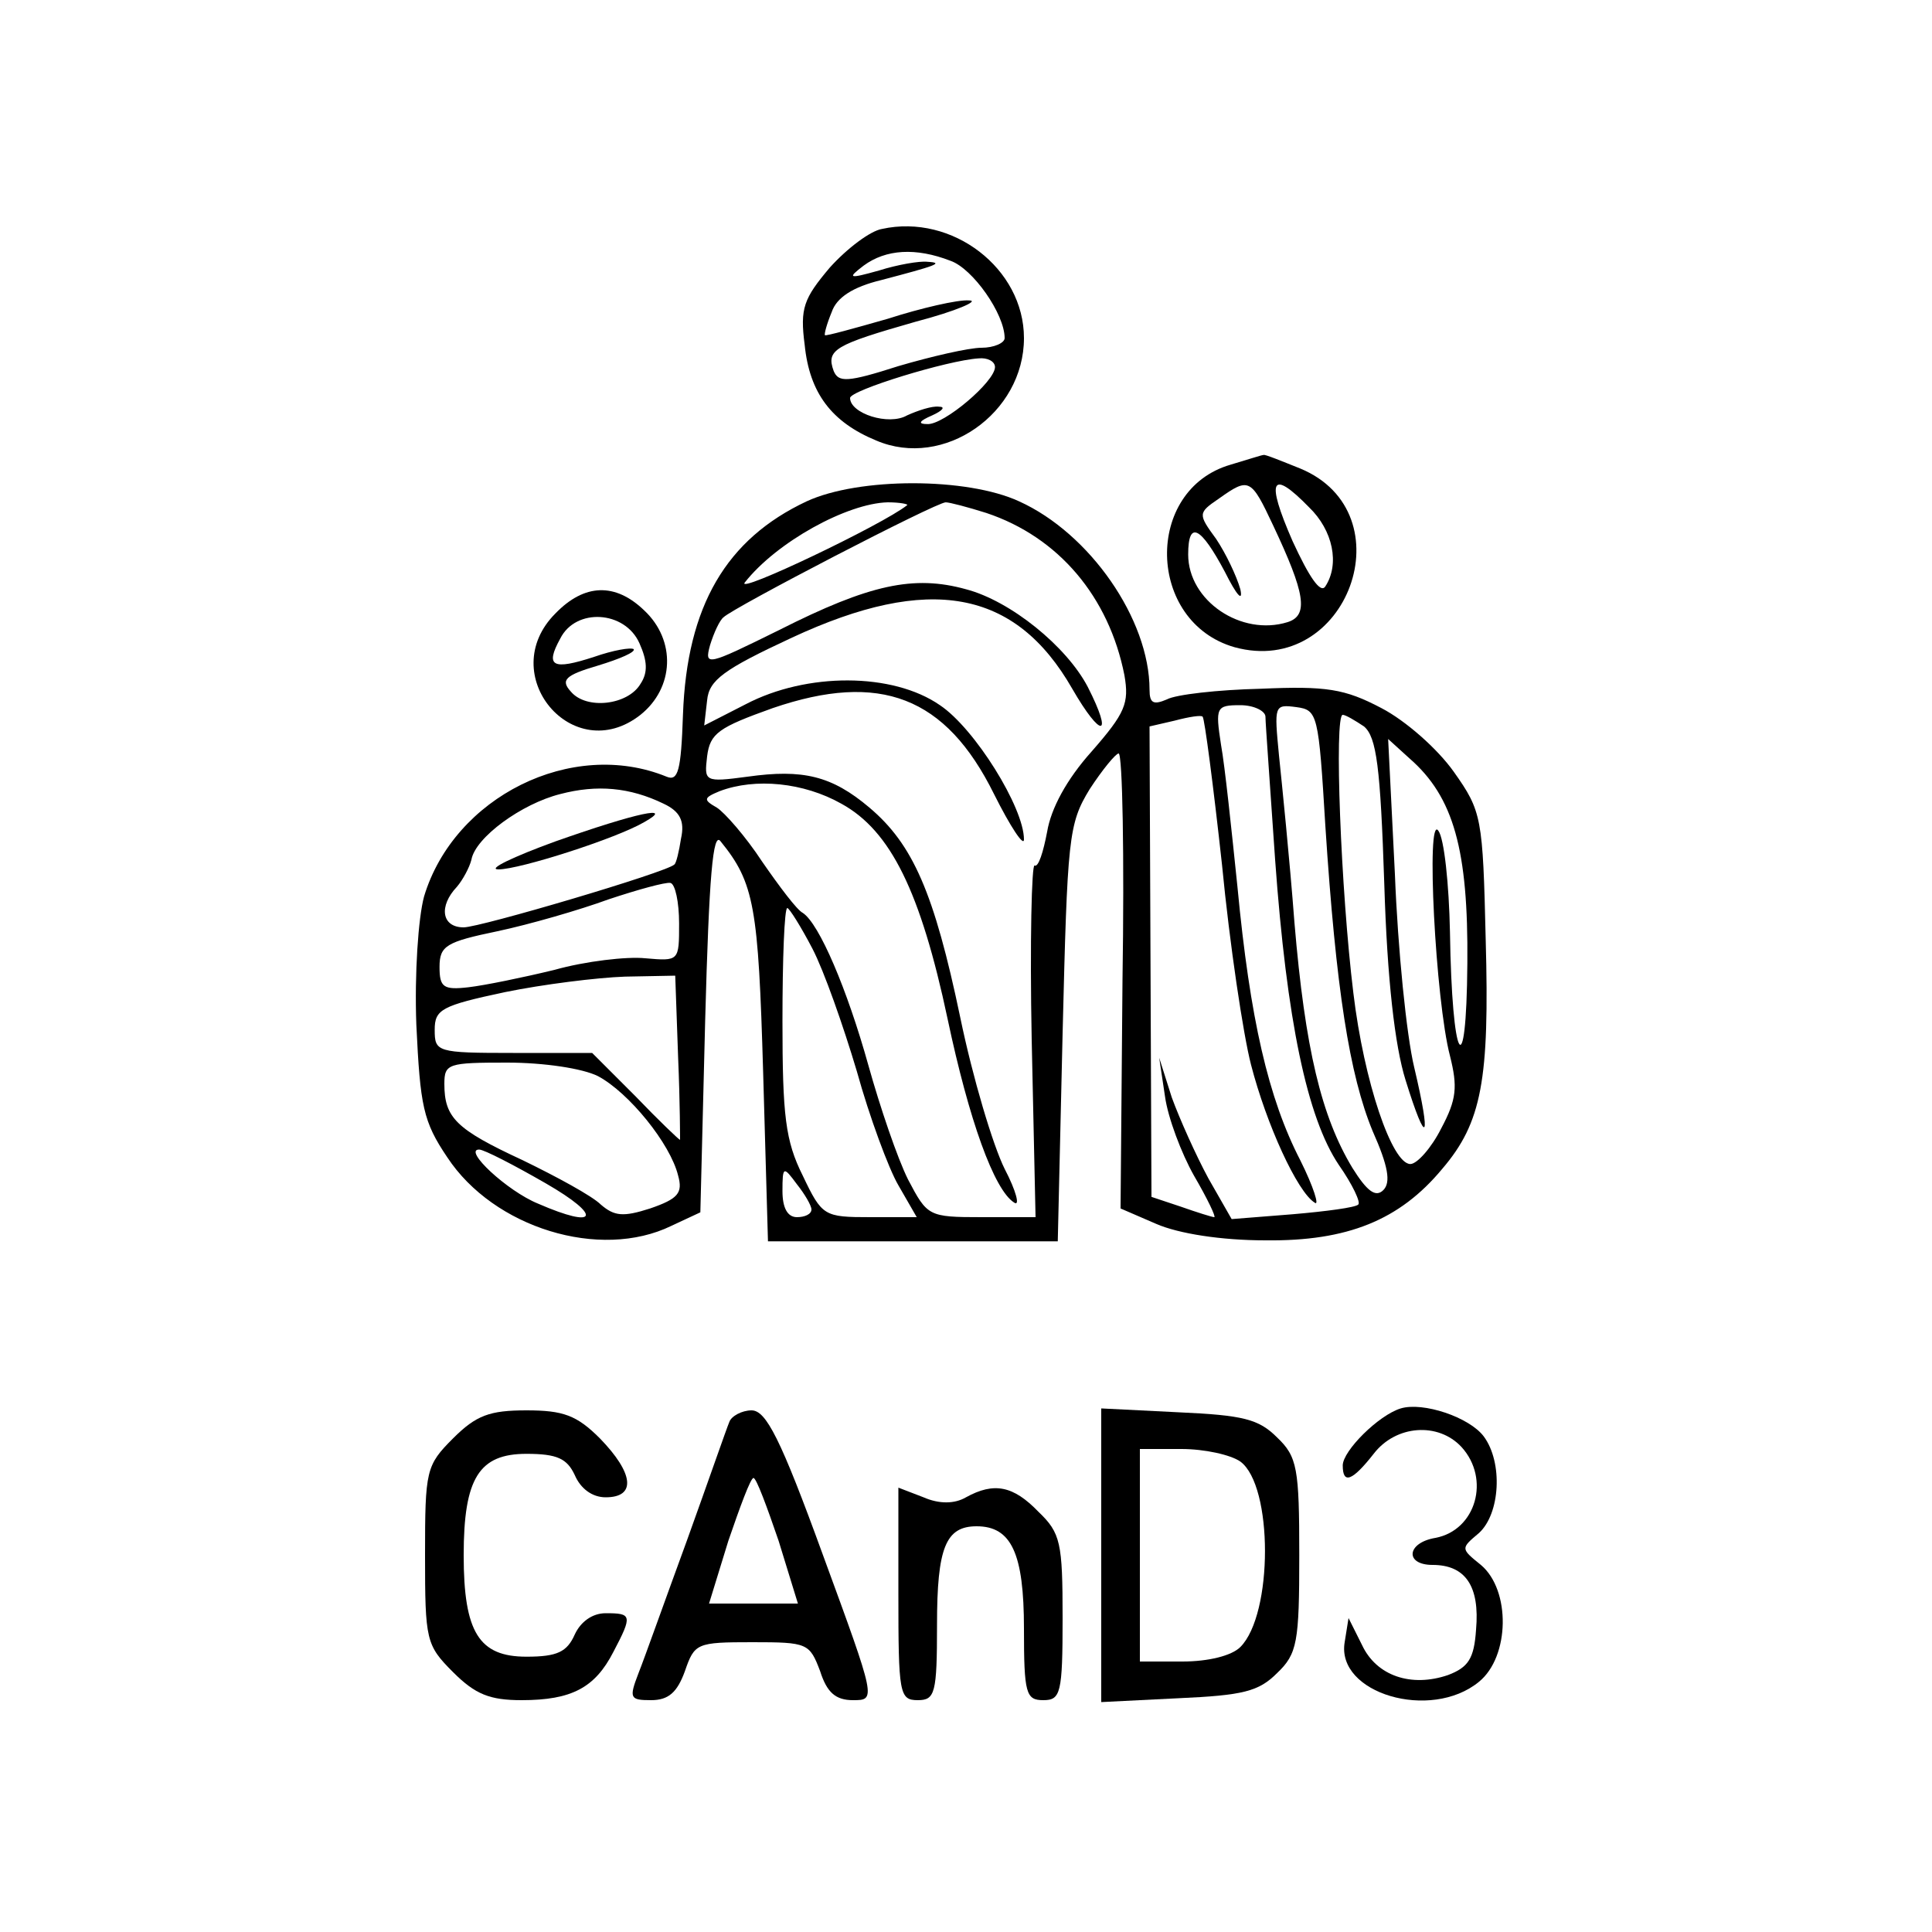
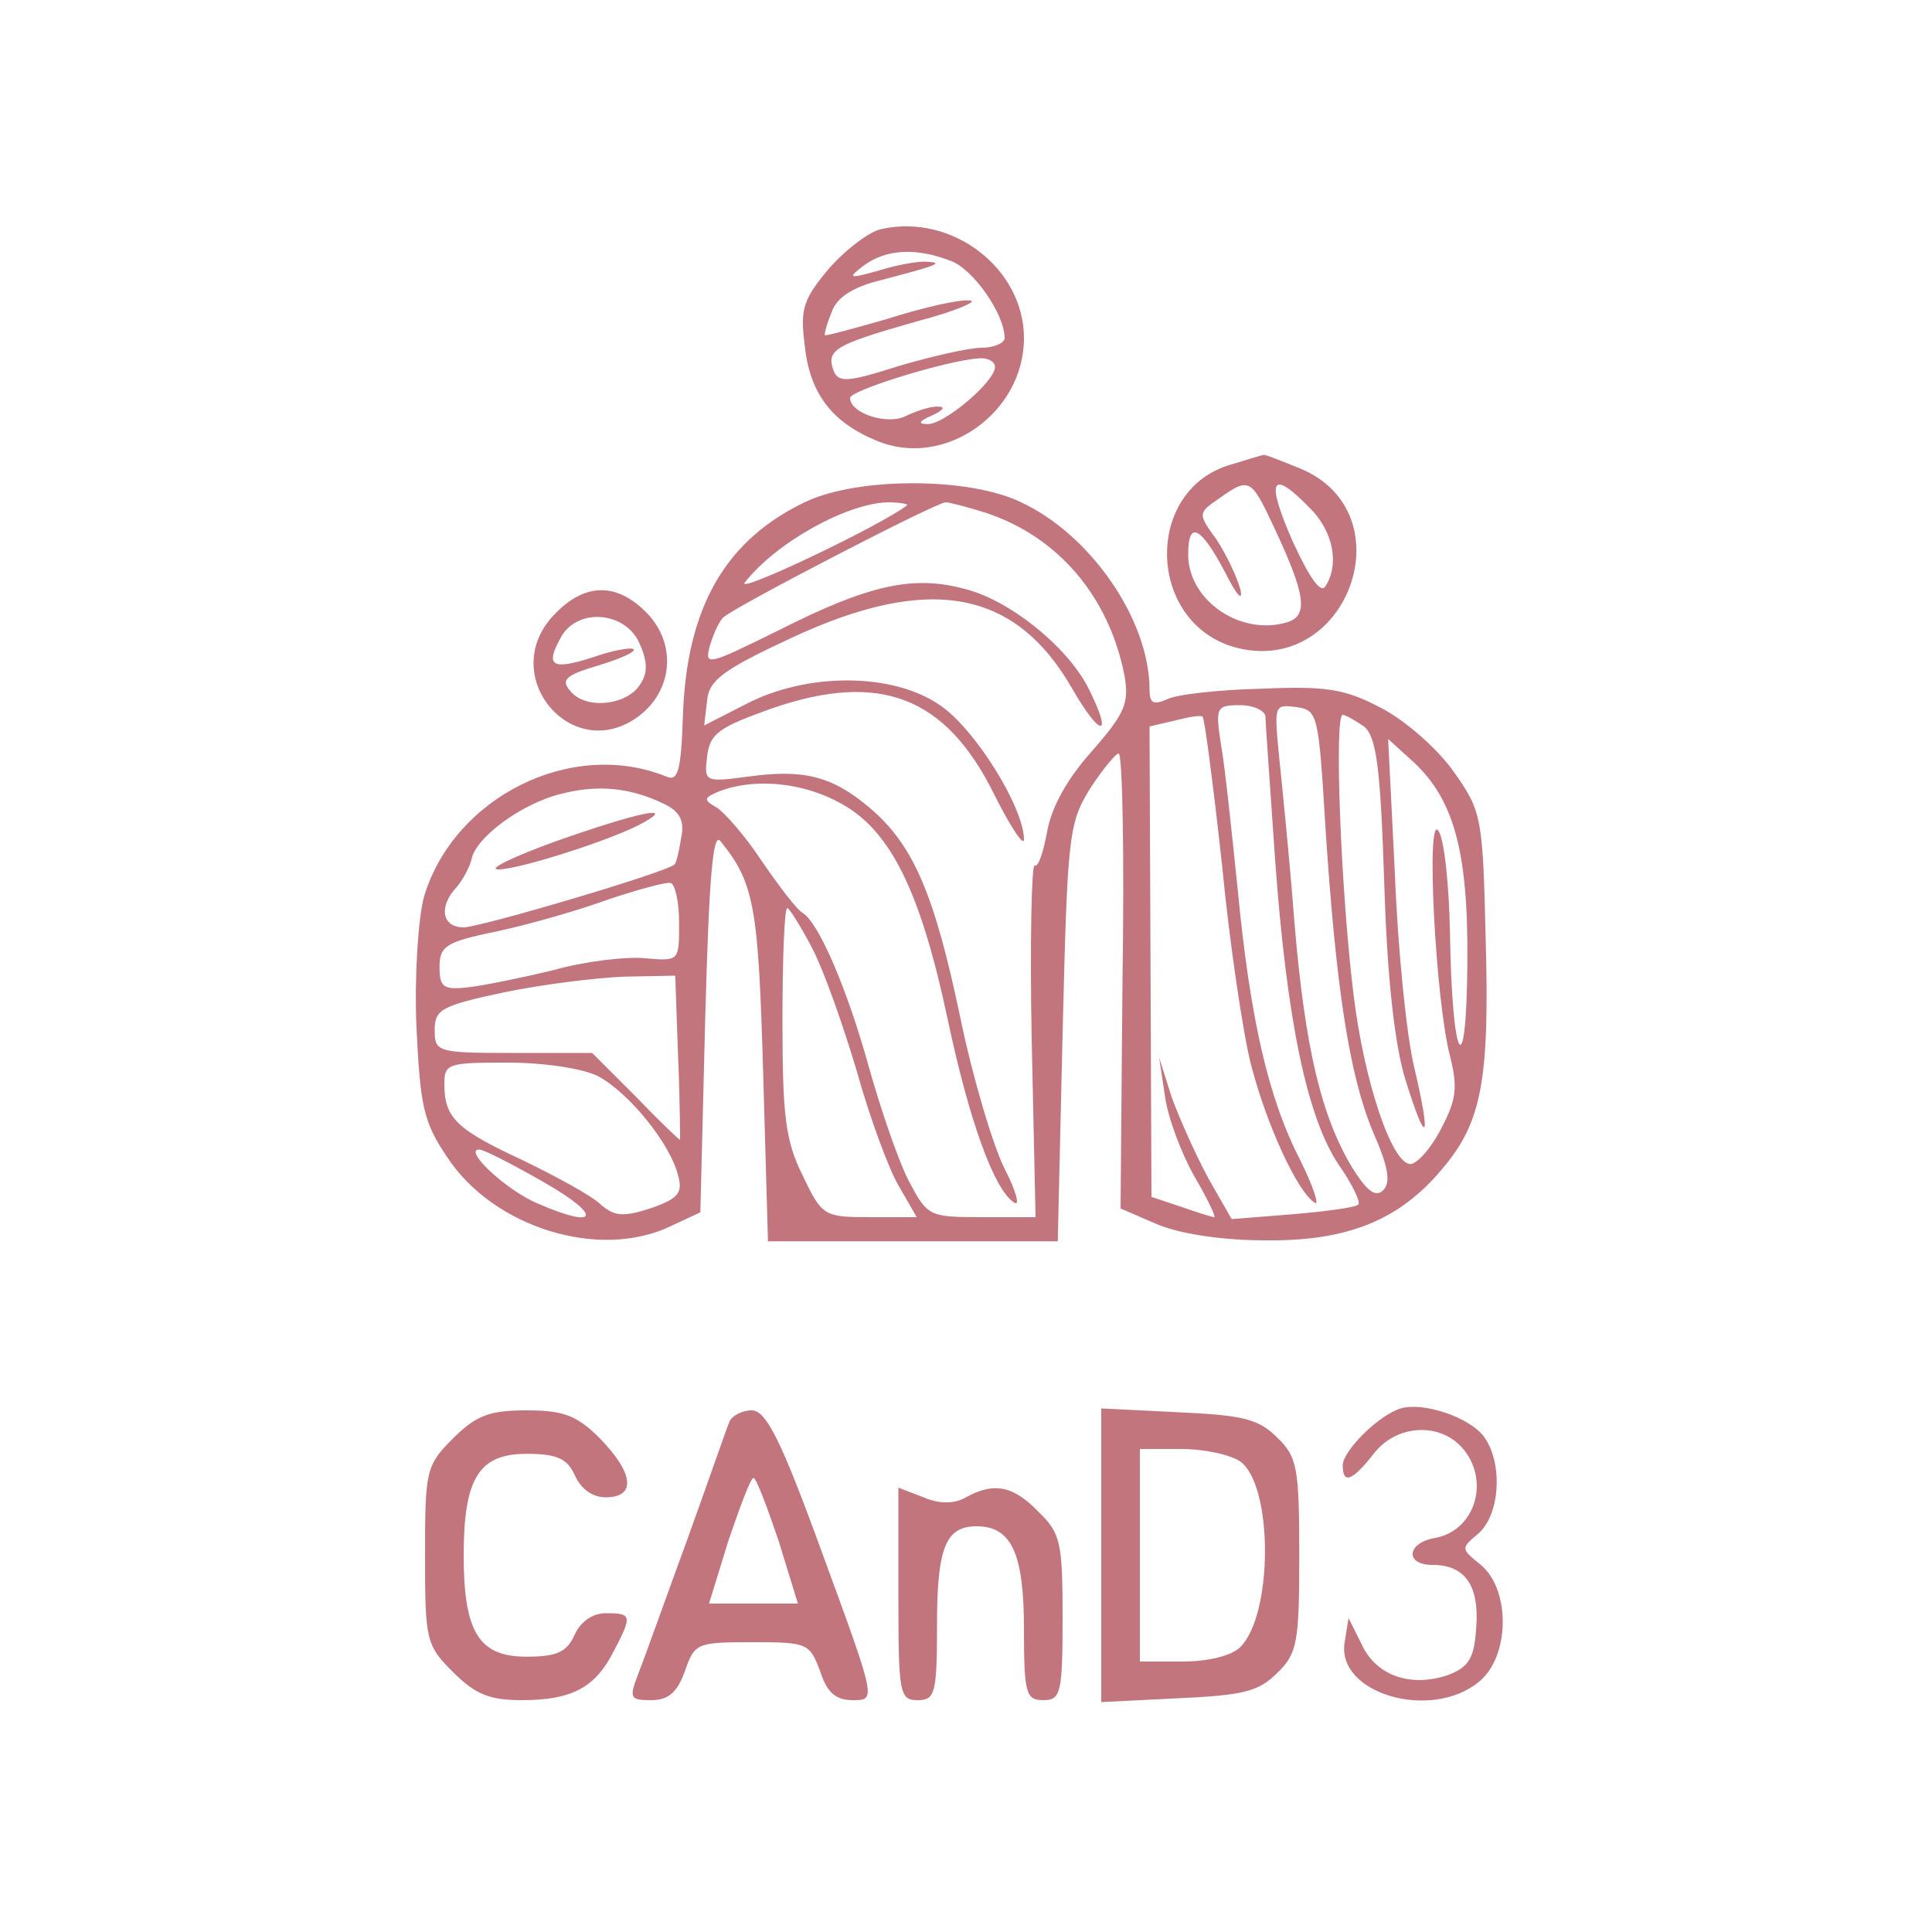
<svg xmlns="http://www.w3.org/2000/svg" version="1.0" width="200pt" height="200pt" viewBox="0 0 200 200" preserveAspectRatio="xMidYMid meet">
-   <g transform="translate(0,200) scale(0.1,-0.1)" fill="#000000" stroke="none">
+   <g transform="translate(0,200) scale(0.1,-0.1)" fill="#c3757e" stroke="none">
    <path d="M913 1763 c-12 -2 -36 -20 -54 -40 -27 -32 -31 -42 -26 -80 5 -50 28 -80 74 -99 70 -30 153 28 153 106 0 72 -74 129 -147 113z m71 -33 c23 -8 56 -55 56 -80 0 -5 -11 -10 -24 -10 -13 0 -52 -9 -86 -19 -53 -17 -62 -17 -67 -5 -8 22 1 27 85 51 42 11 67 22 55 22 -11 1 -50 -8 -84 -19 -35 -10 -64 -18 -65 -17 -1 1 2 12 7 24 5 15 22 26 51 33 57 15 66 18 48 19 -8 1 -31 -3 -50 -9 -32 -9 -33 -8 -16 5 23 17 54 19 90 5z m46 -110 c0 -15 -53 -60 -70 -59 -10 0 -9 3 5 9 11 5 14 9 7 9 -7 1 -22 -4 -33 -9 -19 -11 -59 2 -59 18 0 8 101 39 133 41 9 1 17 -3 17 -9z" />
    <path d="M1274 1519 c-90 -26 -87 -163 4 -189 117 -32 179 139 68 185 -20 8 -37 15 -38 14 -2 0 -17 -5 -34 -10z m44 -63 c33 -70 37 -93 15 -100 -48 -15 -103 22 -103 70 0 36 13 29 38 -18 12 -24 19 -32 16 -18 -4 14 -15 37 -25 52 -19 26 -19 27 3 42 31 22 33 21 56 -28z m37 19 c25 -24 32 -59 17 -82 -5 -8 -17 10 -34 47 -28 64 -22 75 17 35z" />
-     <path d="M835 1481 c-83 -39 -124 -108 -128 -221 -2 -58 -5 -69 -17 -64 -98 40 -220 -21 -251 -124 -6 -22 -10 -80 -8 -133 4 -84 7 -100 32 -137 48 -73 158 -107 232 -71 l30 14 5 199 c4 149 8 196 16 185 35 -43 39 -68 44 -239 l5 -175 150 0 150 0 5 215 c5 203 6 217 28 253 13 20 27 37 30 37 4 0 6 -106 4 -235 l-2 -236 37 -16 c23 -10 67 -17 113 -17 85 -1 139 21 183 74 41 48 49 92 45 237 -3 127 -4 133 -33 174 -17 24 -50 53 -75 66 -38 20 -57 23 -125 20 -44 -1 -88 -6 -97 -11 -14 -6 -18 -4 -18 10 0 73 -62 162 -135 195 -54 25 -166 25 -220 0z m104 -4 c-25 -20 -178 -93 -168 -80 33 42 106 82 148 83 13 0 22 -2 20 -3z m82 -8 c75 -25 127 -87 143 -168 5 -29 1 -39 -34 -79 -26 -29 -42 -59 -46 -83 -4 -21 -9 -37 -13 -35 -3 2 -5 -79 -3 -180 l4 -184 -56 0 c-55 0 -56 1 -76 39 -11 22 -29 75 -41 118 -22 79 -51 147 -68 158 -6 3 -24 27 -42 53 -17 26 -39 51 -47 56 -14 8 -14 10 3 17 37 14 87 9 126 -13 51 -28 82 -91 110 -223 22 -104 48 -177 69 -190 6 -4 2 12 -10 35 -12 24 -33 94 -46 157 -27 129 -49 179 -94 217 -39 33 -69 40 -126 32 -45 -6 -45 -5 -42 21 3 24 12 30 68 50 111 38 179 12 229 -89 17 -34 31 -55 31 -47 0 33 -51 115 -87 139 -49 34 -138 34 -201 1 l-43 -22 3 26 c2 21 17 32 88 65 142 66 231 50 290 -53 30 -52 43 -51 16 2 -22 42 -80 89 -126 101 -54 15 -100 5 -193 -42 -75 -37 -78 -38 -72 -16 4 13 10 26 14 29 10 10 220 119 230 119 4 0 23 -5 42 -11z m289 -211 c0 -7 5 -74 10 -148 12 -166 33 -267 66 -316 14 -20 23 -39 20 -41 -3 -3 -33 -7 -68 -10 l-63 -5 -24 42 c-13 24 -30 62 -38 84 l-13 41 6 -40 c3 -22 17 -59 30 -82 14 -24 23 -43 21 -43 -2 0 -18 5 -35 11 l-30 10 -1 244 -1 243 26 6 c15 4 28 6 29 4 2 -2 11 -71 20 -153 8 -83 22 -176 30 -207 16 -62 48 -132 66 -143 5 -4 -1 16 -15 44 -33 64 -52 146 -65 283 -6 58 -13 125 -17 147 -6 39 -5 41 20 41 14 0 26 -6 26 -12z m62 -113 c11 -169 25 -258 49 -316 16 -36 19 -53 11 -61 -8 -8 -17 -1 -32 23 -32 53 -49 123 -60 254 -5 66 -13 144 -16 173 -5 52 -5 53 18 50 22 -3 23 -7 30 -123z m40 103 c13 -11 17 -42 21 -163 3 -99 11 -168 22 -203 22 -71 27 -63 9 13 -8 33 -17 123 -20 200 l-7 140 22 -20 c46 -40 61 -95 60 -212 -1 -130 -16 -103 -18 32 -1 50 -6 97 -12 105 -13 19 -3 -176 12 -233 8 -32 7 -45 -9 -75 -10 -20 -25 -37 -32 -37 -19 0 -48 85 -59 177 -13 106 -20 288 -11 288 3 0 13 -6 22 -12z m-725 -80 c17 -8 22 -18 18 -36 -2 -13 -5 -26 -7 -27 -8 -8 -201 -65 -218 -65 -23 0 -26 22 -7 42 6 7 13 20 15 28 4 23 52 58 92 68 38 10 72 7 107 -10z m16 -124 c0 -39 0 -39 -35 -36 -19 2 -62 -3 -94 -12 -33 -8 -72 -16 -89 -18 -26 -3 -30 0 -30 21 0 22 7 26 60 37 33 7 85 22 115 33 30 10 59 18 64 17 5 -1 9 -20 9 -42z m138 -26 c12 -23 32 -80 46 -127 13 -47 33 -101 43 -118 l19 -33 -48 0 c-48 0 -50 1 -70 43 -18 36 -21 62 -21 160 0 64 2 117 5 117 2 0 14 -19 26 -42z m-139 -113 c2 -47 2 -85 2 -85 -1 0 -22 20 -46 45 l-45 45 -82 0 c-79 0 -81 1 -81 24 0 21 7 25 73 39 39 8 95 15 124 16 l52 1 3 -85z m-83 -19 c32 -17 75 -70 83 -103 5 -18 0 -24 -29 -34 -28 -9 -37 -8 -51 4 -9 9 -46 29 -81 46 -69 32 -81 44 -81 79 0 21 4 22 65 22 38 0 78 -6 94 -14z m-54 -111 c59 -34 54 -48 -8 -21 -32 13 -78 56 -61 56 5 0 36 -16 69 -35z m275 -27 c0 -5 -7 -8 -15 -8 -10 0 -15 10 -15 27 0 26 1 26 15 7 8 -10 15 -22 15 -26z" />
+     <path d="M835 1481 c-83 -39 -124 -108 -128 -221 -2 -58 -5 -69 -17 -64 -98 40 -220 -21 -251 -124 -6 -22 -10 -80 -8 -133 4 -84 7 -100 32 -137 48 -73 158 -107 232 -71 l30 14 5 199 c4 149 8 196 16 185 35 -43 39 -68 44 -239 l5 -175 150 0 150 0 5 215 c5 203 6 217 28 253 13 20 27 37 30 37 4 0 6 -106 4 -235 l-2 -236 37 -16 c23 -10 67 -17 113 -17 85 -1 139 21 183 74 41 48 49 92 45 237 -3 127 -4 133 -33 174 -17 24 -50 53 -75 66 -38 20 -57 23 -125 20 -44 -1 -88 -6 -97 -11 -14 -6 -18 -4 -18 10 0 73 -62 162 -135 195 -54 25 -166 25 -220 0z m104 -4 c-25 -20 -178 -93 -168 -80 33 42 106 82 148 83 13 0 22 -2 20 -3z m82 -8 c75 -25 127 -87 143 -168 5 -29 1 -39 -34 -79 -26 -29 -42 -59 -46 -83 -4 -21 -9 -37 -13 -35 -3 2 -5 -79 -3 -180 l4 -184 -56 0 c-55 0 -56 1 -76 39 -11 22 -29 75 -41 118 -22 79 -51 147 -68 158 -6 3 -24 27 -42 53 -17 26 -39 51 -47 56 -14 8 -14 10 3 17 37 14 87 9 126 -13 51 -28 82 -91 110 -223 22 -104 48 -177 69 -190 6 -4 2 12 -10 35 -12 24 -33 94 -46 157 -27 129 -49 179 -94 217 -39 33 -69 40 -126 32 -45 -6 -45 -5 -42 21 3 24 12 30 68 50 111 38 179 12 229 -89 17 -34 31 -55 31 -47 0 33 -51 115 -87 139 -49 34 -138 34 -201 1 l-43 -22 3 26 c2 21 17 32 88 65 142 66 231 50 290 -53 30 -52 43 -51 16 2 -22 42 -80 89 -126 101 -54 15 -100 5 -193 -42 -75 -37 -78 -38 -72 -16 4 13 10 26 14 29 10 10 220 119 230 119 4 0 23 -5 42 -11z m289 -211 c0 -7 5 -74 10 -148 12 -166 33 -267 66 -316 14 -20 23 -39 20 -41 -3 -3 -33 -7 -68 -10 l-63 -5 -24 42 c-13 24 -30 62 -38 84 l-13 41 6 -40 c3 -22 17 -59 30 -82 14 -24 23 -43 21 -43 -2 0 -18 5 -35 11 l-30 10 -1 244 -1 243 26 6 c15 4 28 6 29 4 2 -2 11 -71 20 -153 8 -83 22 -176 30 -207 16 -62 48 -132 66 -143 5 -4 -1 16 -15 44 -33 64 -52 146 -65 283 -6 58 -13 125 -17 147 -6 39 -5 41 20 41 14 0 26 -6 26 -12z m62 -113 c11 -169 25 -258 49 -316 16 -36 19 -53 11 -61 -8 -8 -17 -1 -32 23 -32 53 -49 123 -60 254 -5 66 -13 144 -16 173 -5 52 -5 53 18 50 22 -3 23 -7 30 -123z m40 103 c13 -11 17 -42 21 -163 3 -99 11 -168 22 -203 22 -71 27 -63 9 13 -8 33 -17 123 -20 200 l-7 140 22 -20 c46 -40 61 -95 60 -212 -1 -130 -16 -103 -18 32 -1 50 -6 97 -12 105 -13 19 -3 -176 12 -233 8 -32 7 -45 -9 -75 -10 -20 -25 -37 -32 -37 -19 0 -48 85 -59 177 -13 106 -20 288 -11 288 3 0 13 -6 22 -12z m-725 -80 c17 -8 22 -18 18 -36 -2 -13 -5 -26 -7 -27 -8 -8 -201 -65 -218 -65 -23 0 -26 22 -7 42 6 7 13 20 15 28 4 23 52 58 92 68 38 10 72 7 107 -10z m16 -124 c0 -39 0 -39 -35 -36 -19 2 -62 -3 -94 -12 -33 -8 -72 -16 -89 -18 -26 -3 -30 0 -30 21 0 22 7 26 60 37 33 7 85 22 115 33 30 10 59 18 64 17 5 -1 9 -20 9 -42z m138 -26 c12 -23 32 -80 46 -127 13 -47 33 -101 43 -118 l19 -33 -48 0 c-48 0 -50 1 -70 43 -18 36 -21 62 -21 160 0 64 2 117 5 117 2 0 14 -19 26 -42z m-139 -113 c2 -47 2 -85 2 -85 -1 0 -22 20 -46 45 l-45 45 -82 0 c-79 0 -81 1 -81 24 0 21 7 25 73 39 39 8 95 15 124 16 l52 1 3 -85z m-83 -19 c32 -17 75 -70 83 -103 5 -18 0 -24 -29 -34 -28 -9 -37 -8 -51 4 -9 9 -46 29 -81 46 -69 32 -81 44 -81 79 0 21 4 22 65 22 38 0 78 -6 94 -14z m-54 -111 c59 -34 54 -48 -8 -21 -32 13 -78 56 -61 56 5 0 36 -16 69 -35z" />
    <path d="M575 1129 c-44 -16 -71 -29 -59 -29 22 0 122 32 151 49 32 18 -7 10 -92 -20z" />
    <path d="M575 1365 c-63 -63 18 -160 88 -105 35 28 37 77 4 108 -30 29 -62 28 -92 -3z m87 -31 c8 -18 9 -30 1 -42 -13 -22 -56 -27 -72 -8 -11 12 -6 17 28 27 23 7 39 14 37 17 -3 2 -21 -1 -41 -8 -43 -14 -51 -10 -35 19 16 32 67 29 82 -5z" />
    <path d="M1450 542 c-23 -7 -60 -44 -60 -59 0 -20 10 -16 32 12 23 30 67 33 91 7 30 -33 15 -86 -27 -94 -30 -5 -32 -28 -3 -28 34 0 49 -22 45 -67 -2 -30 -8 -39 -29 -47 -38 -13 -74 -1 -89 31 l-14 28 -4 -25 c-9 -53 89 -82 139 -41 32 26 33 95 2 121 -21 17 -21 17 -2 33 22 20 25 73 5 100 -15 20 -63 36 -86 29z" />
    <path d="M469 511 c-28 -28 -29 -33 -29 -121 0 -88 1 -93 29 -121 23 -23 38 -29 71 -29 52 0 76 13 95 50 20 38 19 40 -8 40 -14 0 -26 -9 -32 -22 -8 -18 -18 -23 -50 -23 -49 0 -65 25 -65 105 0 80 16 105 65 105 32 0 42 -5 50 -22 6 -14 18 -23 32 -23 32 0 29 25 -6 61 -24 24 -38 29 -76 29 -38 0 -52 -5 -76 -29z" />
    <path d="M755 528 c-3 -7 -22 -62 -44 -123 -22 -60 -44 -122 -50 -137 -10 -26 -9 -28 13 -28 18 0 27 8 35 30 10 29 12 30 70 30 57 0 59 -1 70 -30 7 -22 16 -30 34 -30 24 0 24 0 -31 150 -44 121 -59 150 -74 150 -10 0 -21 -6 -23 -12z m51 -123 l20 -65 -46 0 -46 0 20 65 c12 35 23 65 26 65 3 0 14 -30 26 -65z" />
    <path d="M1140 390 l0 -152 80 4 c67 3 83 7 102 26 21 20 23 32 23 122 0 90 -2 102 -23 122 -19 19 -35 23 -102 26 l-80 4 0 -152z m144 97 c34 -25 34 -158 0 -192 -9 -9 -33 -15 -60 -15 l-44 0 0 110 0 110 43 0 c24 0 51 -6 61 -13z" />
    <path d="M930 350 c0 -103 1 -110 20 -110 18 0 20 7 20 78 0 80 9 102 41 102 36 0 49 -28 49 -106 0 -67 2 -74 20 -74 18 0 20 7 20 85 0 78 -2 88 -25 110 -26 27 -46 31 -75 15 -12 -7 -28 -7 -44 0 l-26 10 0 -110z" />
  </g>
</svg>
